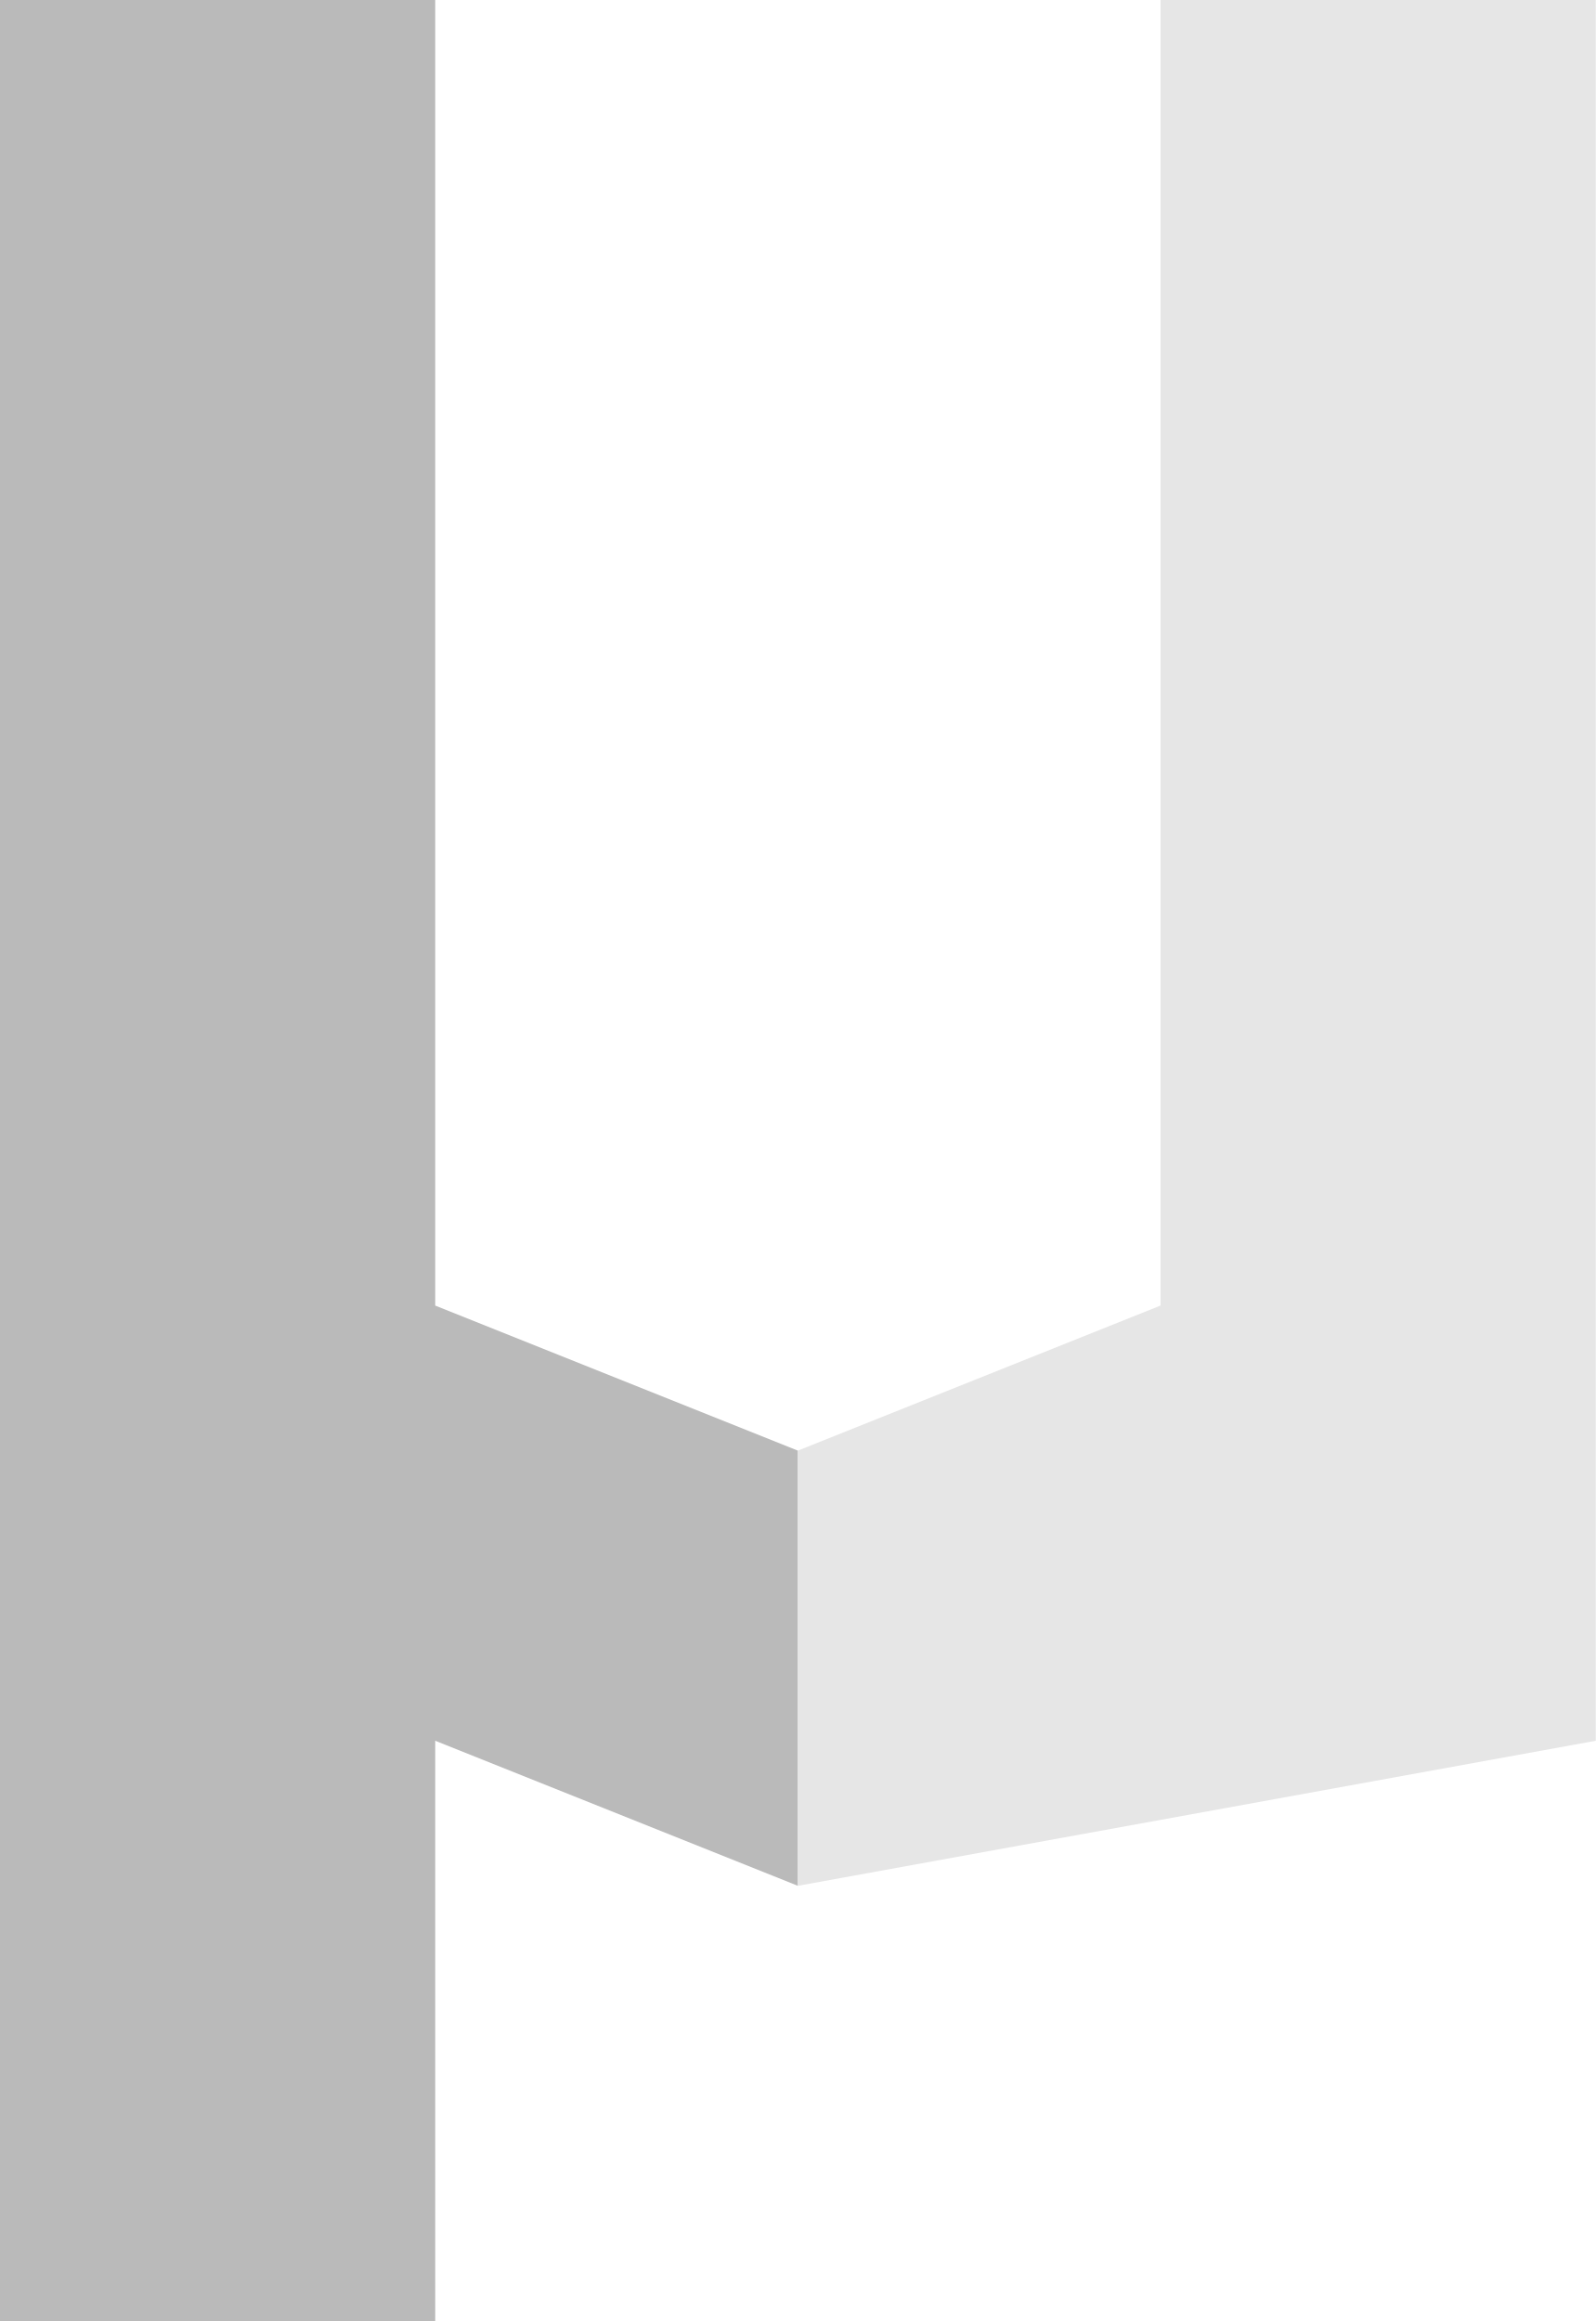
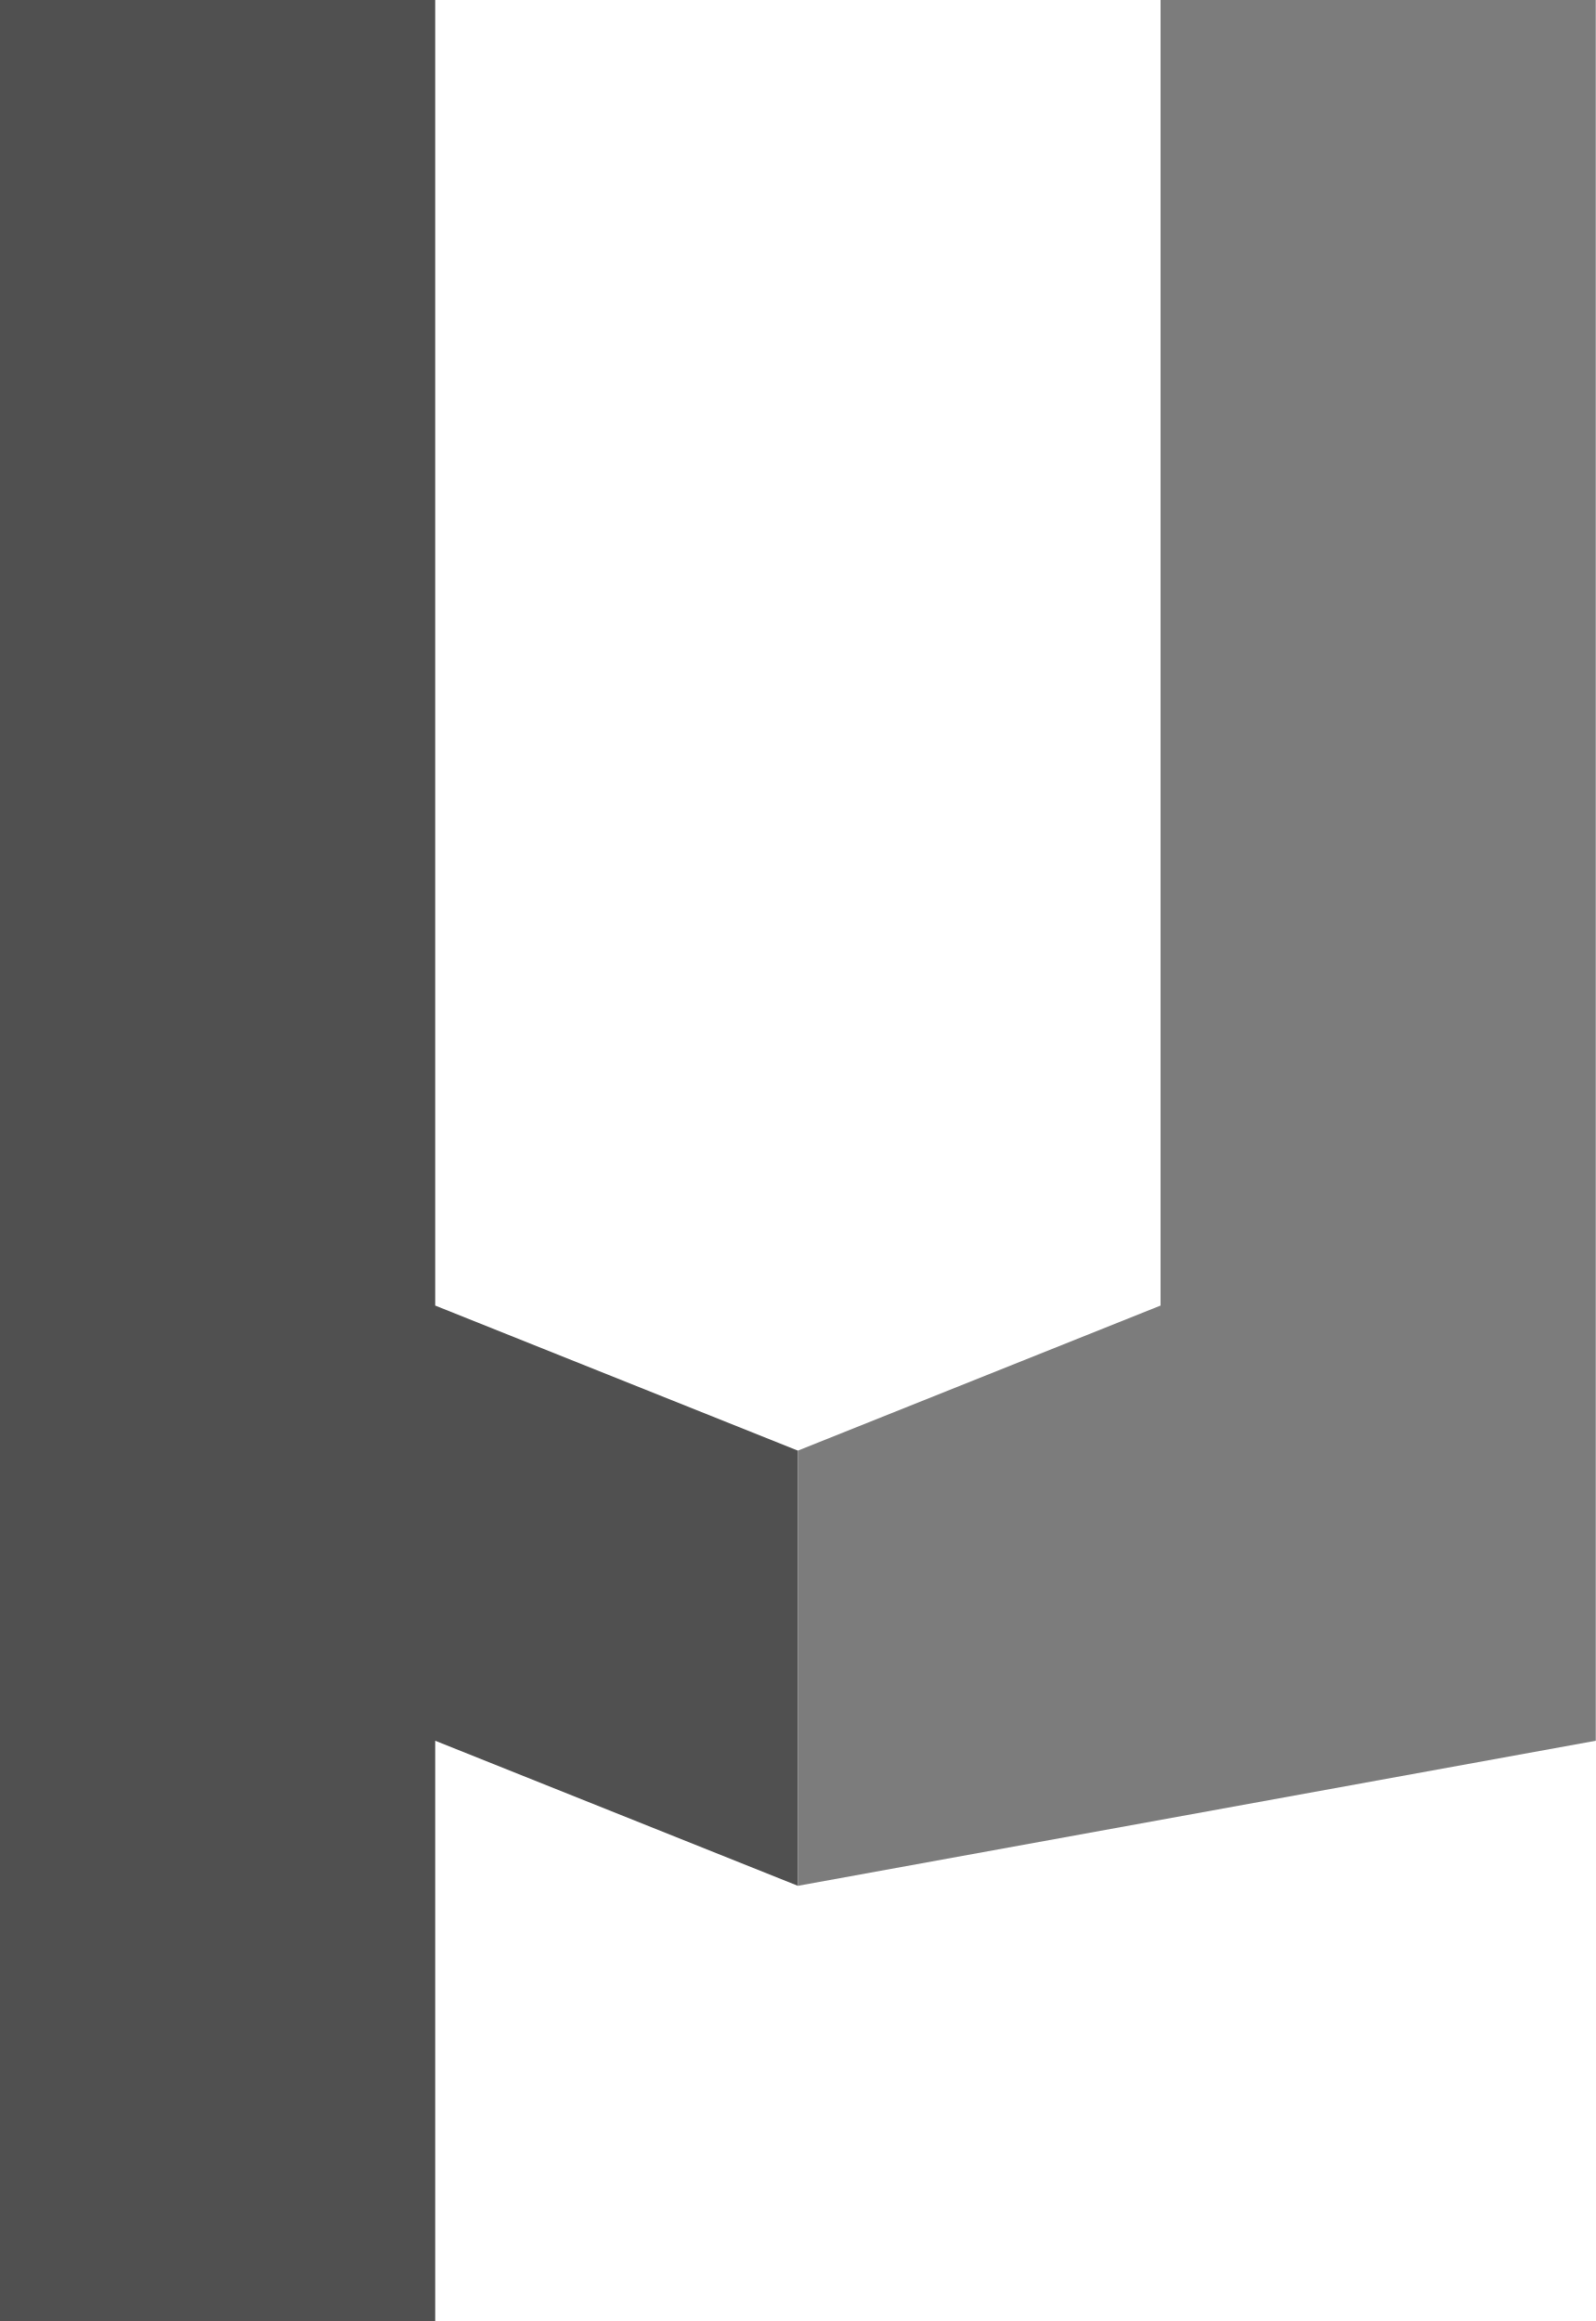
- <svg xmlns="http://www.w3.org/2000/svg" version="1.1" viewBox="0 0 11 16" width="88" height="128">
-   <path fill="rgb(186, 186, 186)" d="M 0 0 L 0 16 L 3 16 L 3 12 L 5.5 13 L 5.5 10 L 3 9 L 3 0 L 0 0 Z" />
-   <path fill="rgb(230, 230, 230)" d="M 8 0 L 11 0 L 11 12 L 5.5 13 L 5.5 10 L 8 9" />
+ <svg xmlns="http://www.w3.org/2000/svg" version="1.1" viewBox="0 0 11 16" width="176" height="256">
+   <path fill="rgb(80, 80, 80)" d="M 0 0 L 0 16 L 3 16 L 3 12 L 5.5 13 L 5.5 10 L 3 9 L 3 0 L 0 0 Z" />
+   <path fill="rgb(124, 124, 124)" d="M 8 0 L 11 0 L 11 12 L 5.5 13 L 5.5 10 L 8 9" />
</svg>
